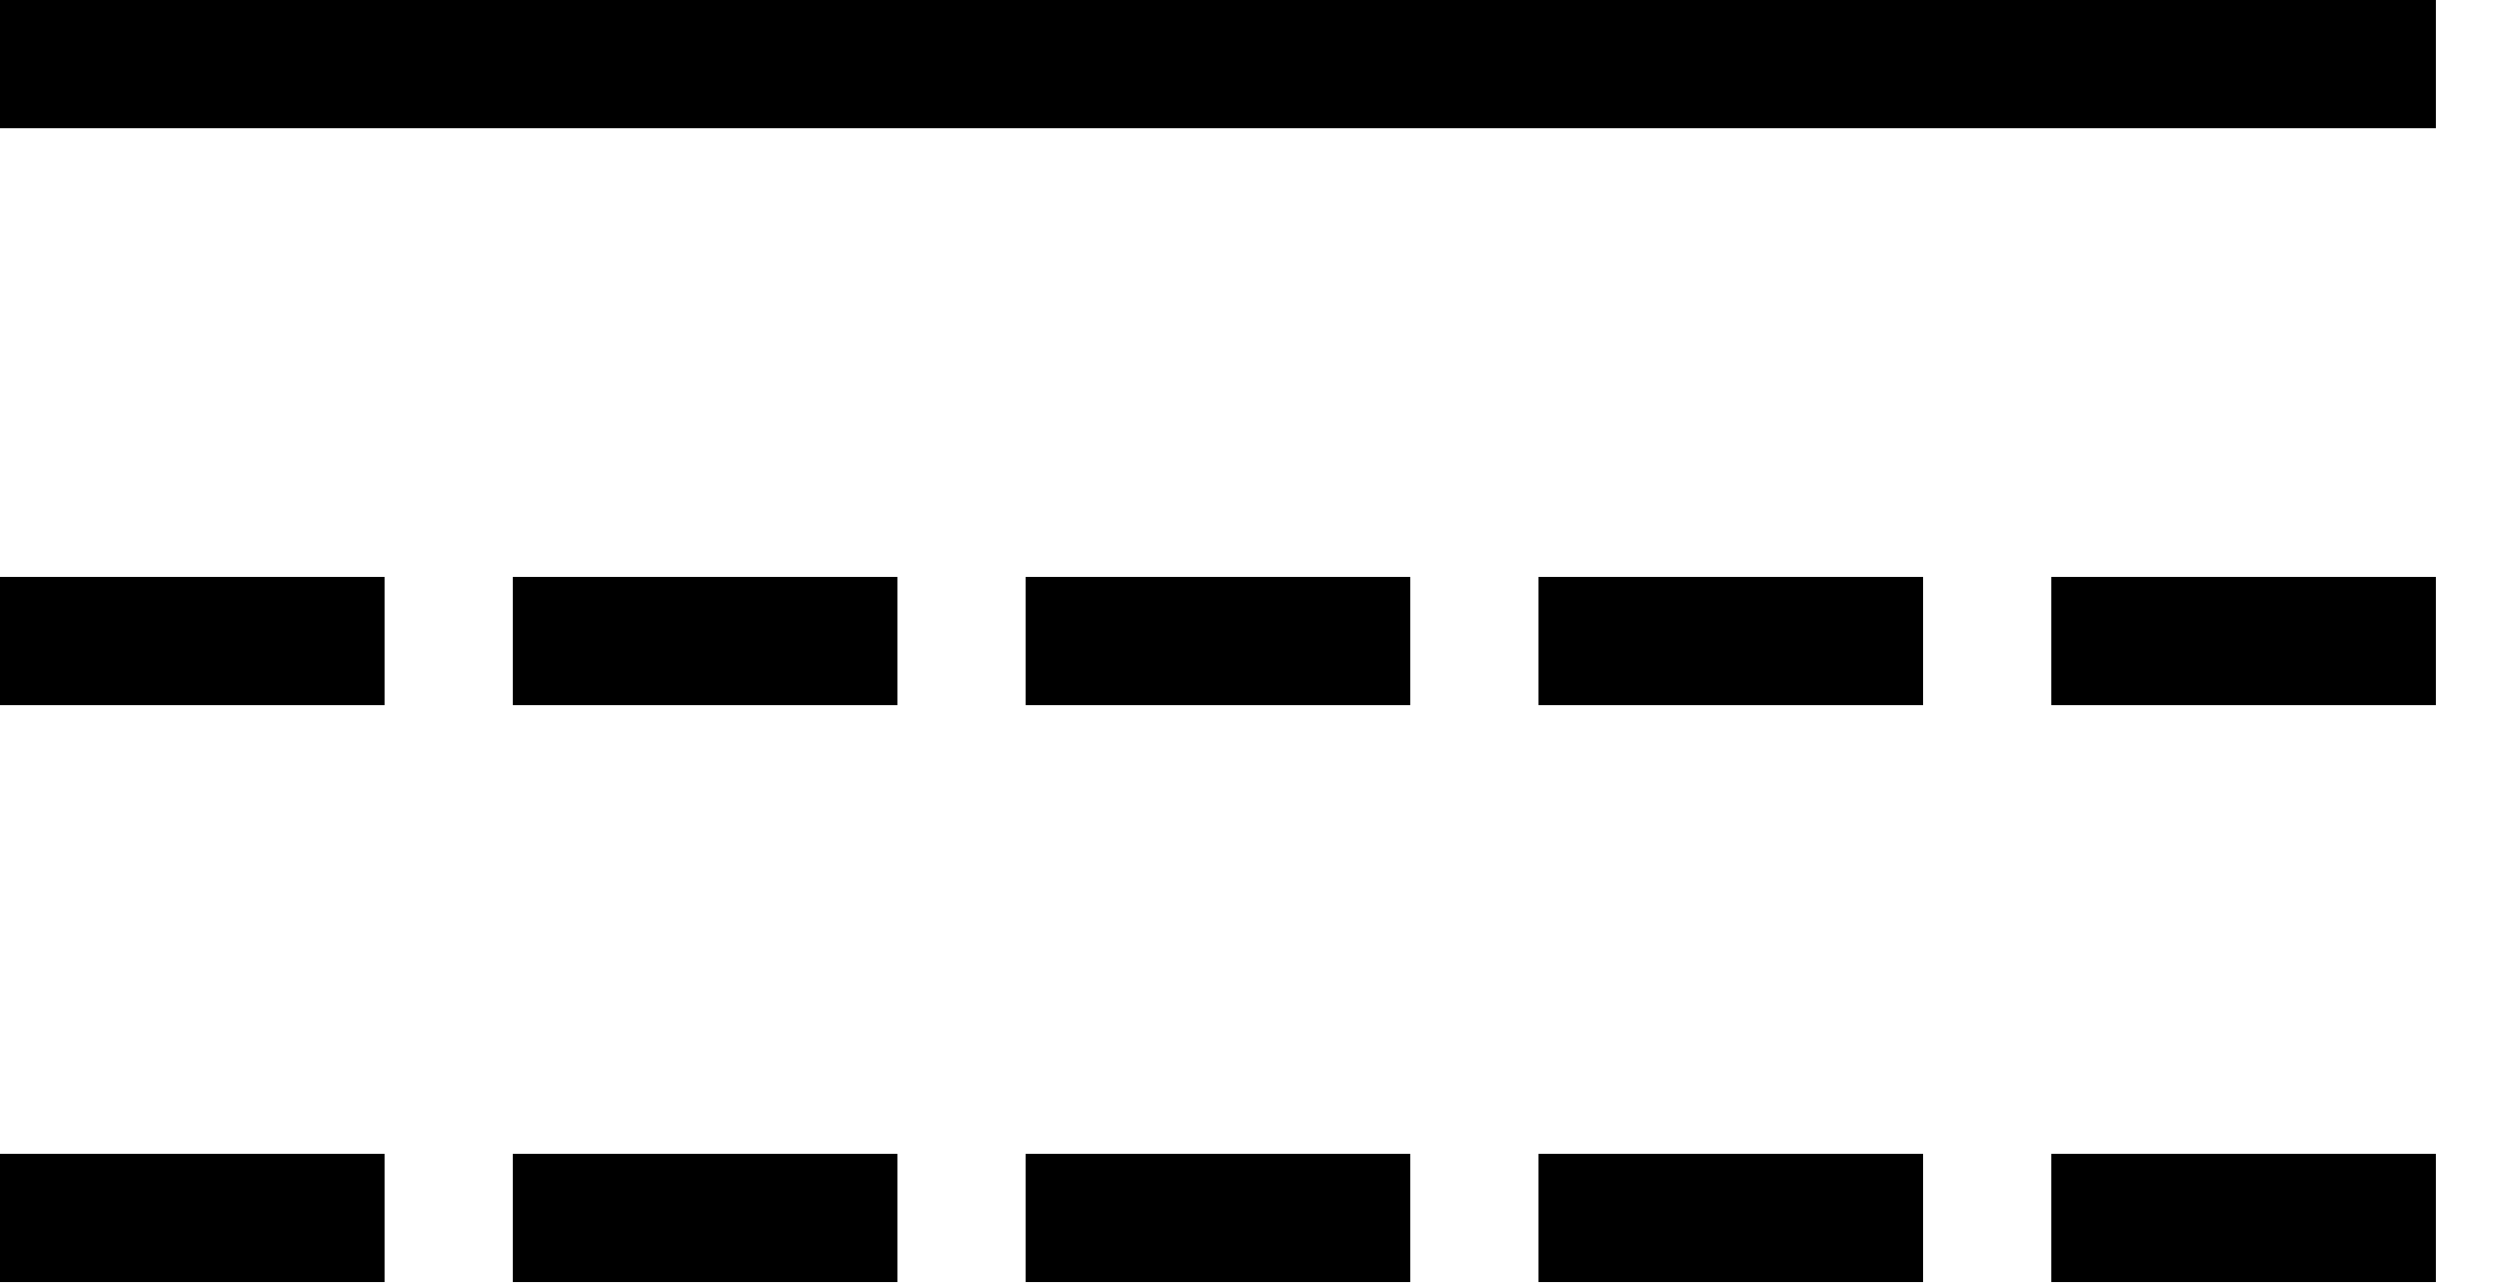
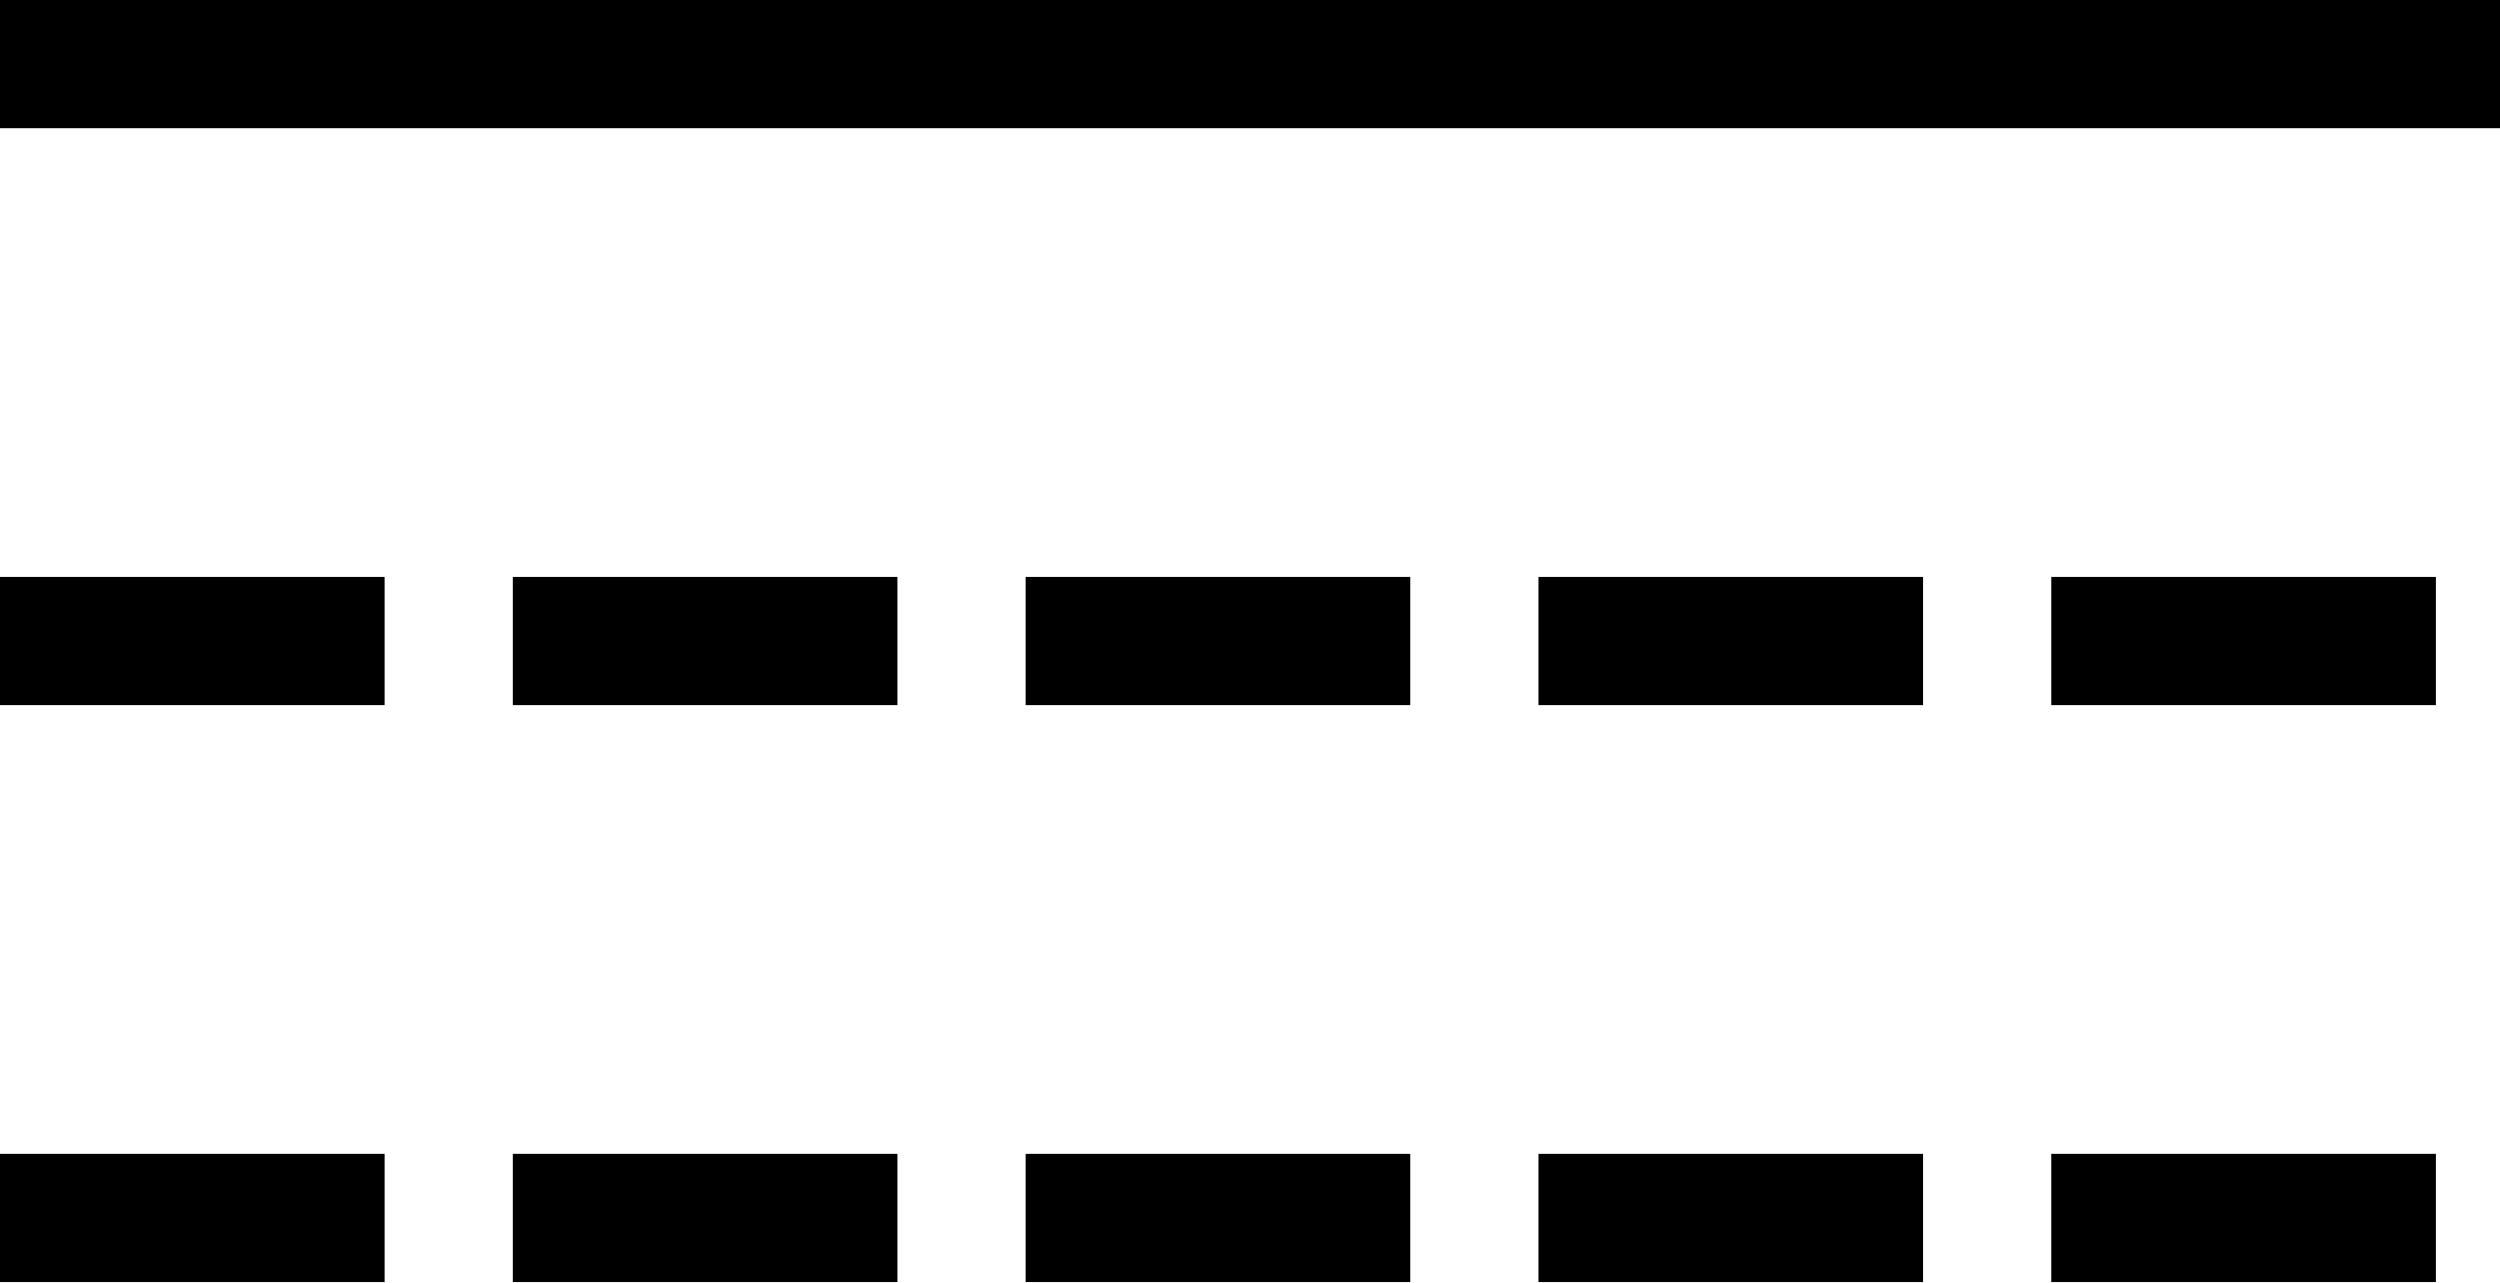
<svg xmlns="http://www.w3.org/2000/svg" width="39" height="20" viewBox="0 0 39 20" fill="none">
  <line x1="1" y1="10" x2="38" y2="10" stroke="black" stroke-width="2" stroke-linecap="square" stroke-dasharray="4 4" />
-   <line y1="1" x2="38" y2="1" stroke="black" stroke-width="2" />
+   <line y1="1" x2="39" y2="1" stroke="black" stroke-width="2" />
  <line x1="1" y1="19" x2="38" y2="19" stroke="black" stroke-width="2" stroke-linecap="square" stroke-dasharray="4 4" />
</svg>
